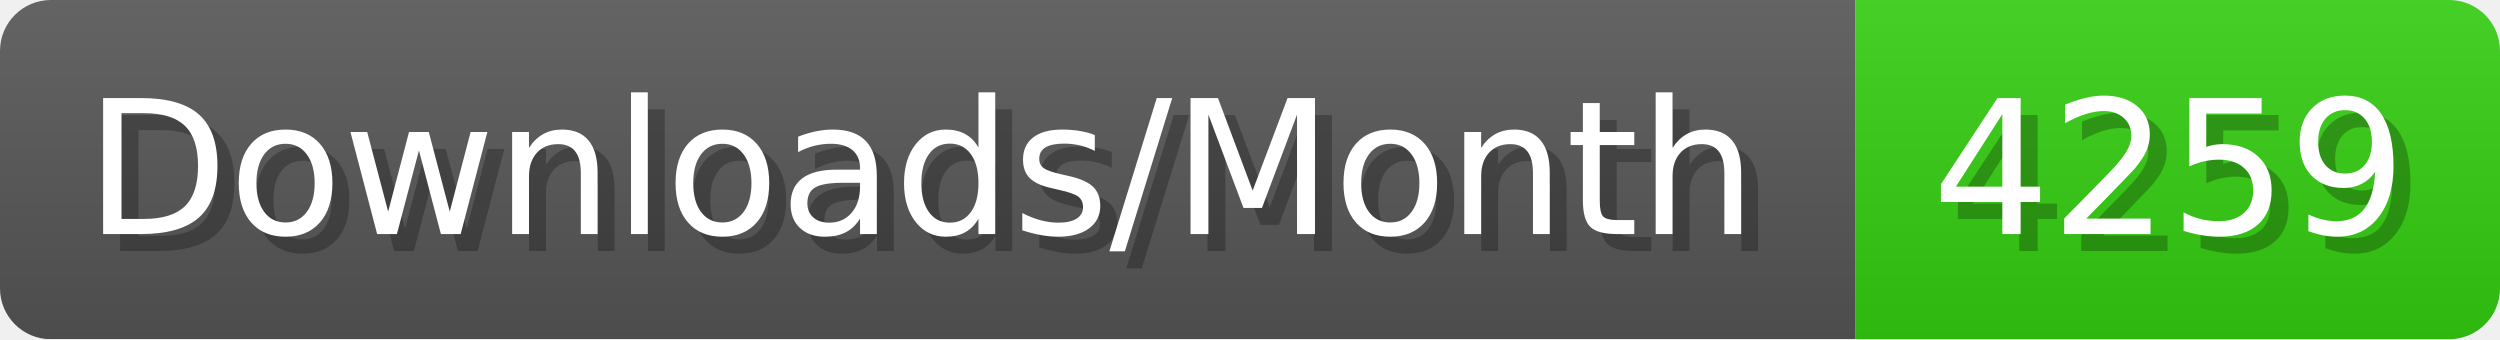
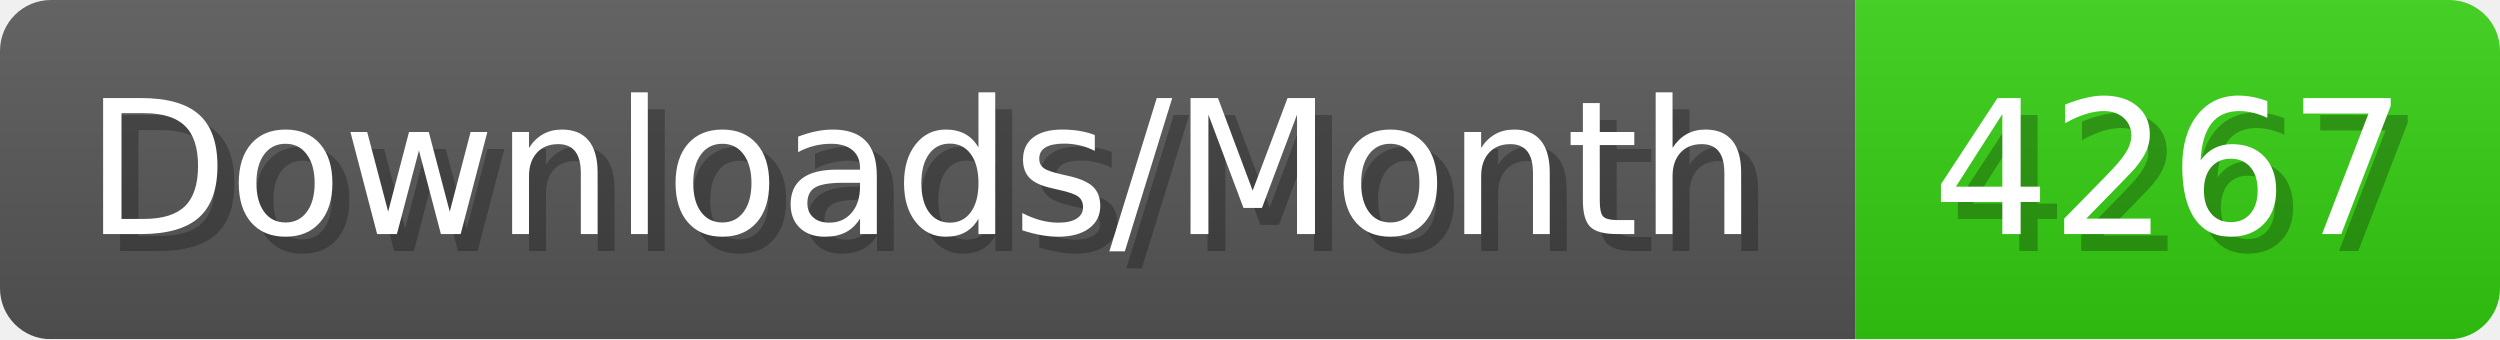
- <svg xmlns="http://www.w3.org/2000/svg" width="147.4" height="20" viewBox="0 0 1474 200" role="img" aria-label="Downloads/Month: 4259">
+ <svg xmlns="http://www.w3.org/2000/svg" width="147.4" height="20" viewBox="0 0 1474 200" role="img" aria-label="Downloads/Month: 4267">
  <linearGradient id="YlXUI" x2="0" y2="100%">
    <stop offset="0" stop-opacity=".1" stop-color="#EEE" />
    <stop offset="1" stop-opacity=".1" />
  </linearGradient>
  <mask id="JHhop">
    <rect width="1474" height="200" rx="30" fill="#FFF" />
  </mask>
  <g mask="url(#JHhop)">
    <rect width="1094" height="200" fill="#555" />
    <rect width="380" height="200" fill="#3C1" x="1094" />
    <rect width="1474" height="200" fill="url(#YlXUI)" />
  </g>
  <g aria-hidden="true" fill="#fff" text-anchor="start" font-family="Verdana,DejaVu Sans,sans-serif" font-size="110">
    <text x="60" y="148" textLength="994" fill="#000" opacity="0.25">Downloads/Month</text>
    <text x="50" y="138" textLength="994">Downloads/Month</text>
-     <text x="1149" y="148" textLength="280" fill="#000" opacity="0.25">4259</text>
-     <text x="1139" y="138" textLength="280">4259</text>
+     <text x="1149" y="148" textLength="280" fill="#000" opacity="0.25">4267</text>
+     <text x="1139" y="138" textLength="280">4267</text>
  </g>
</svg>
